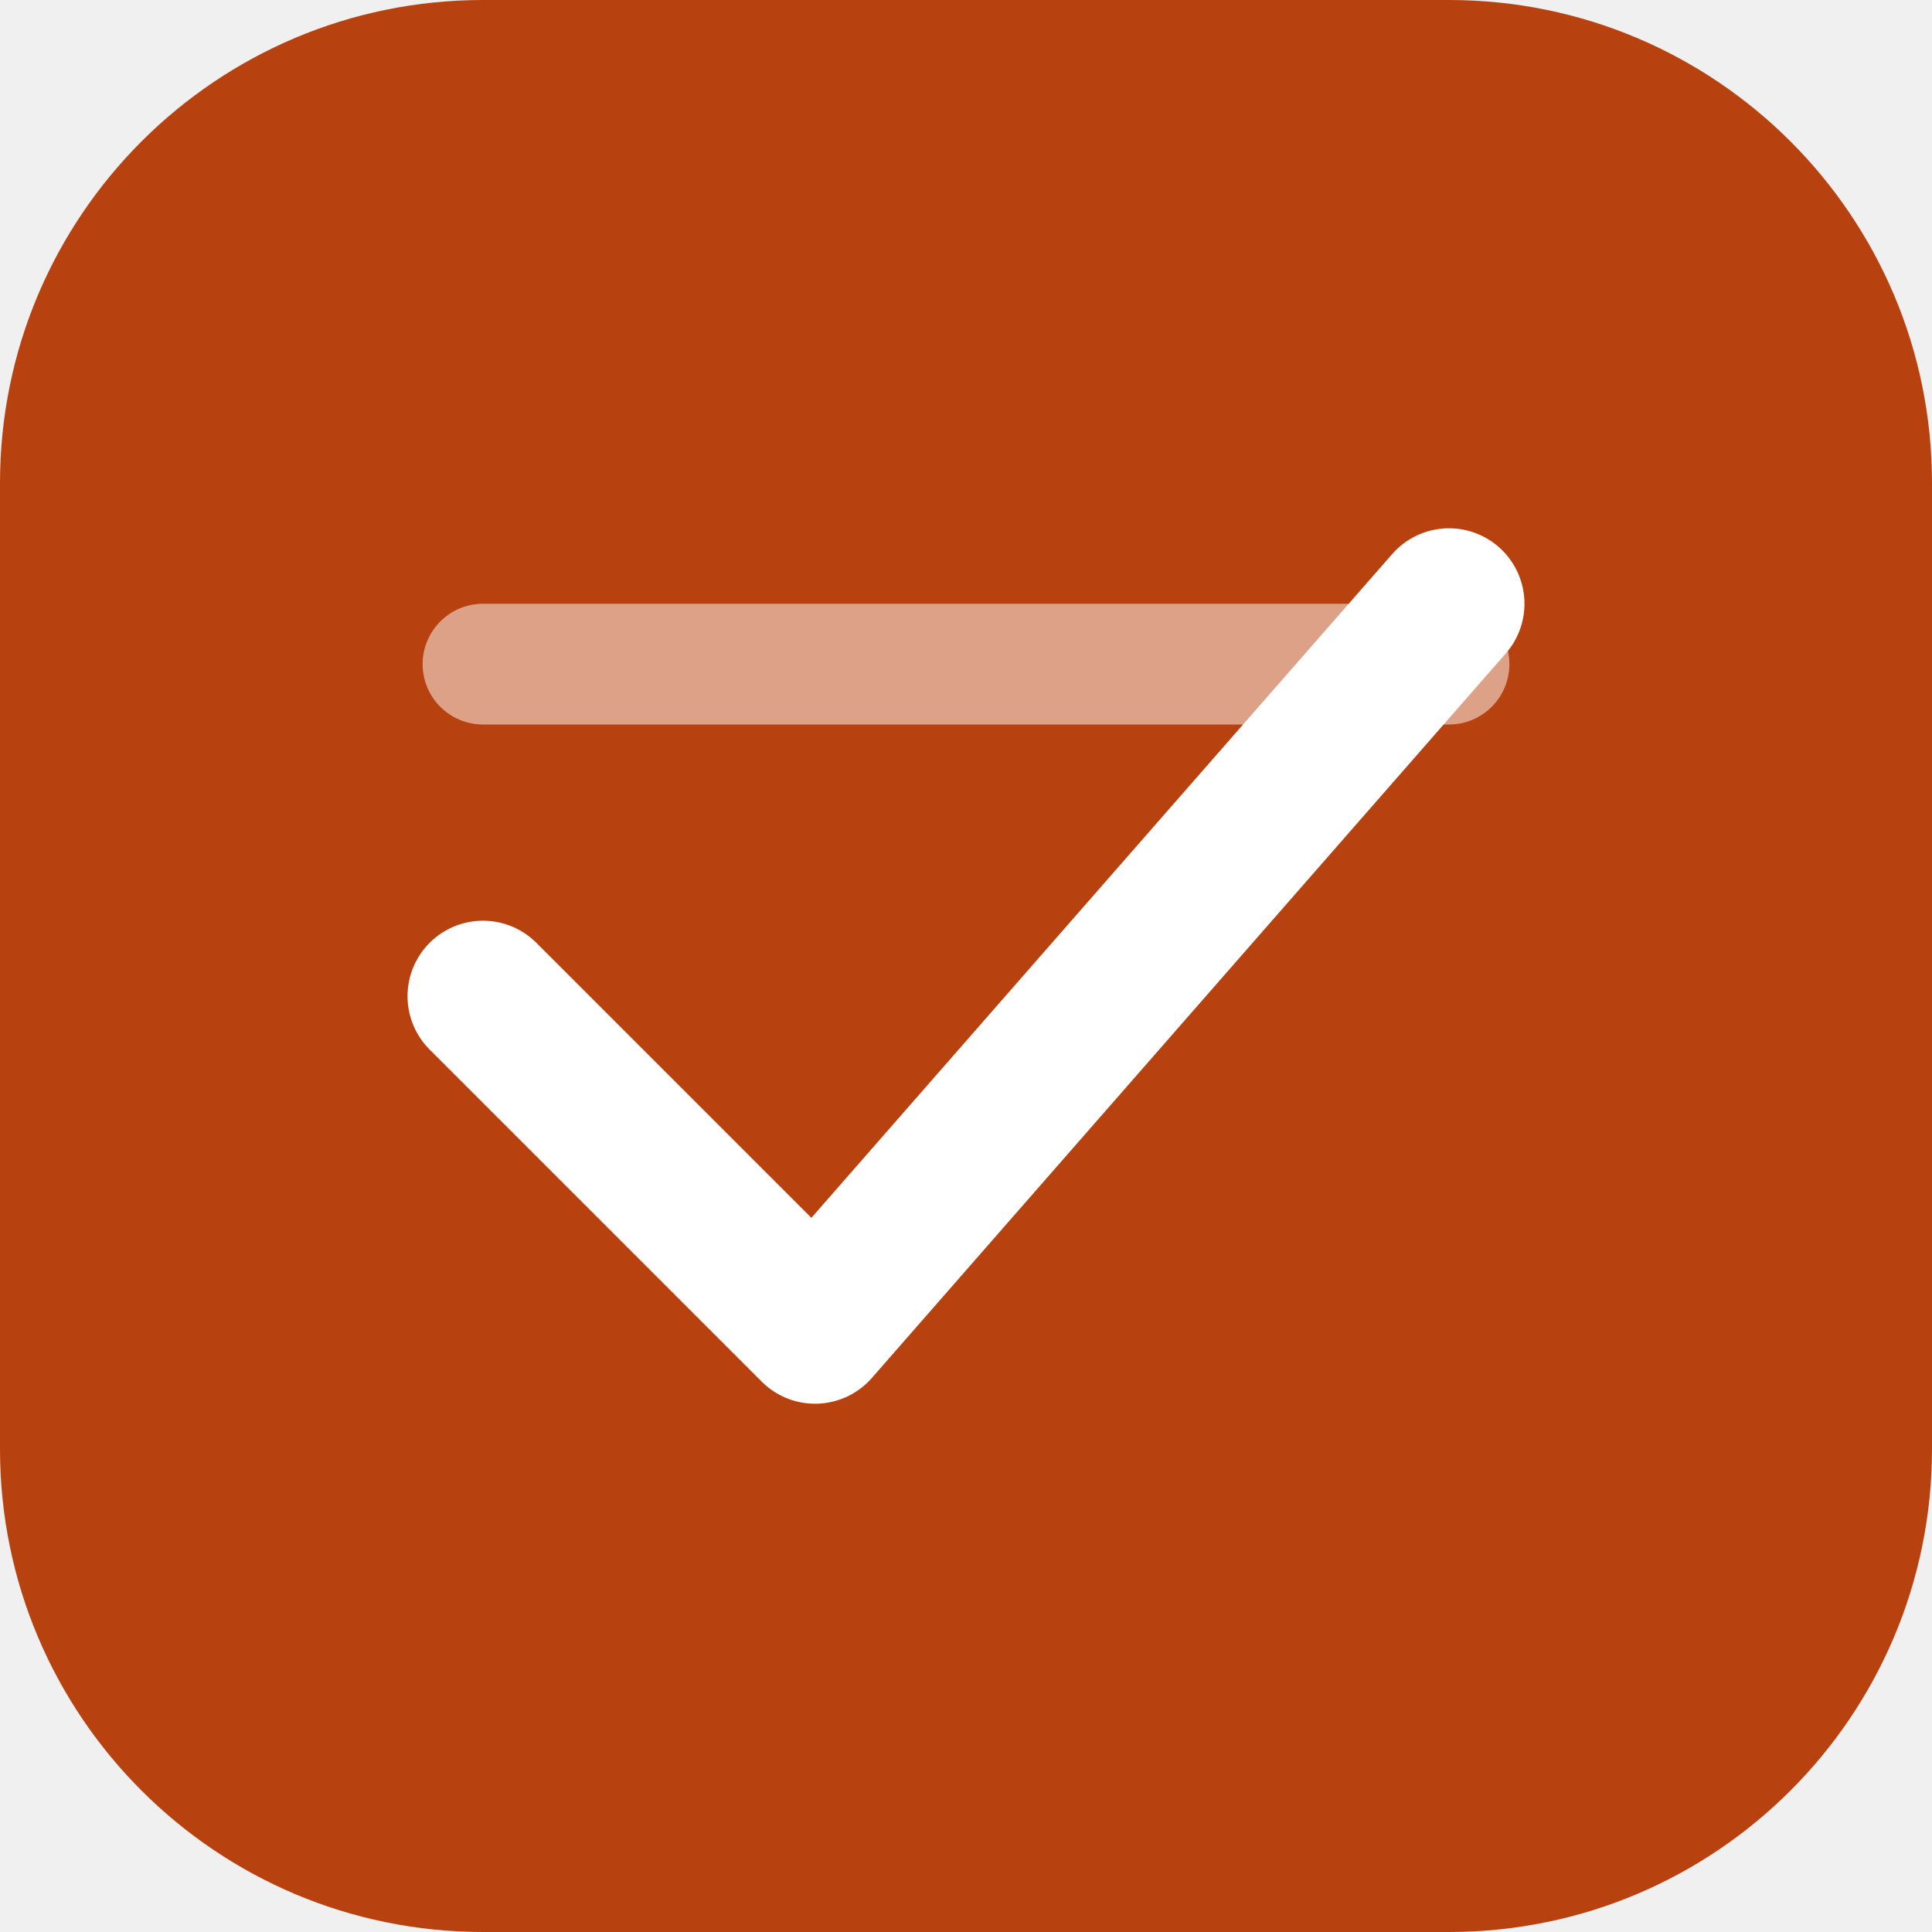
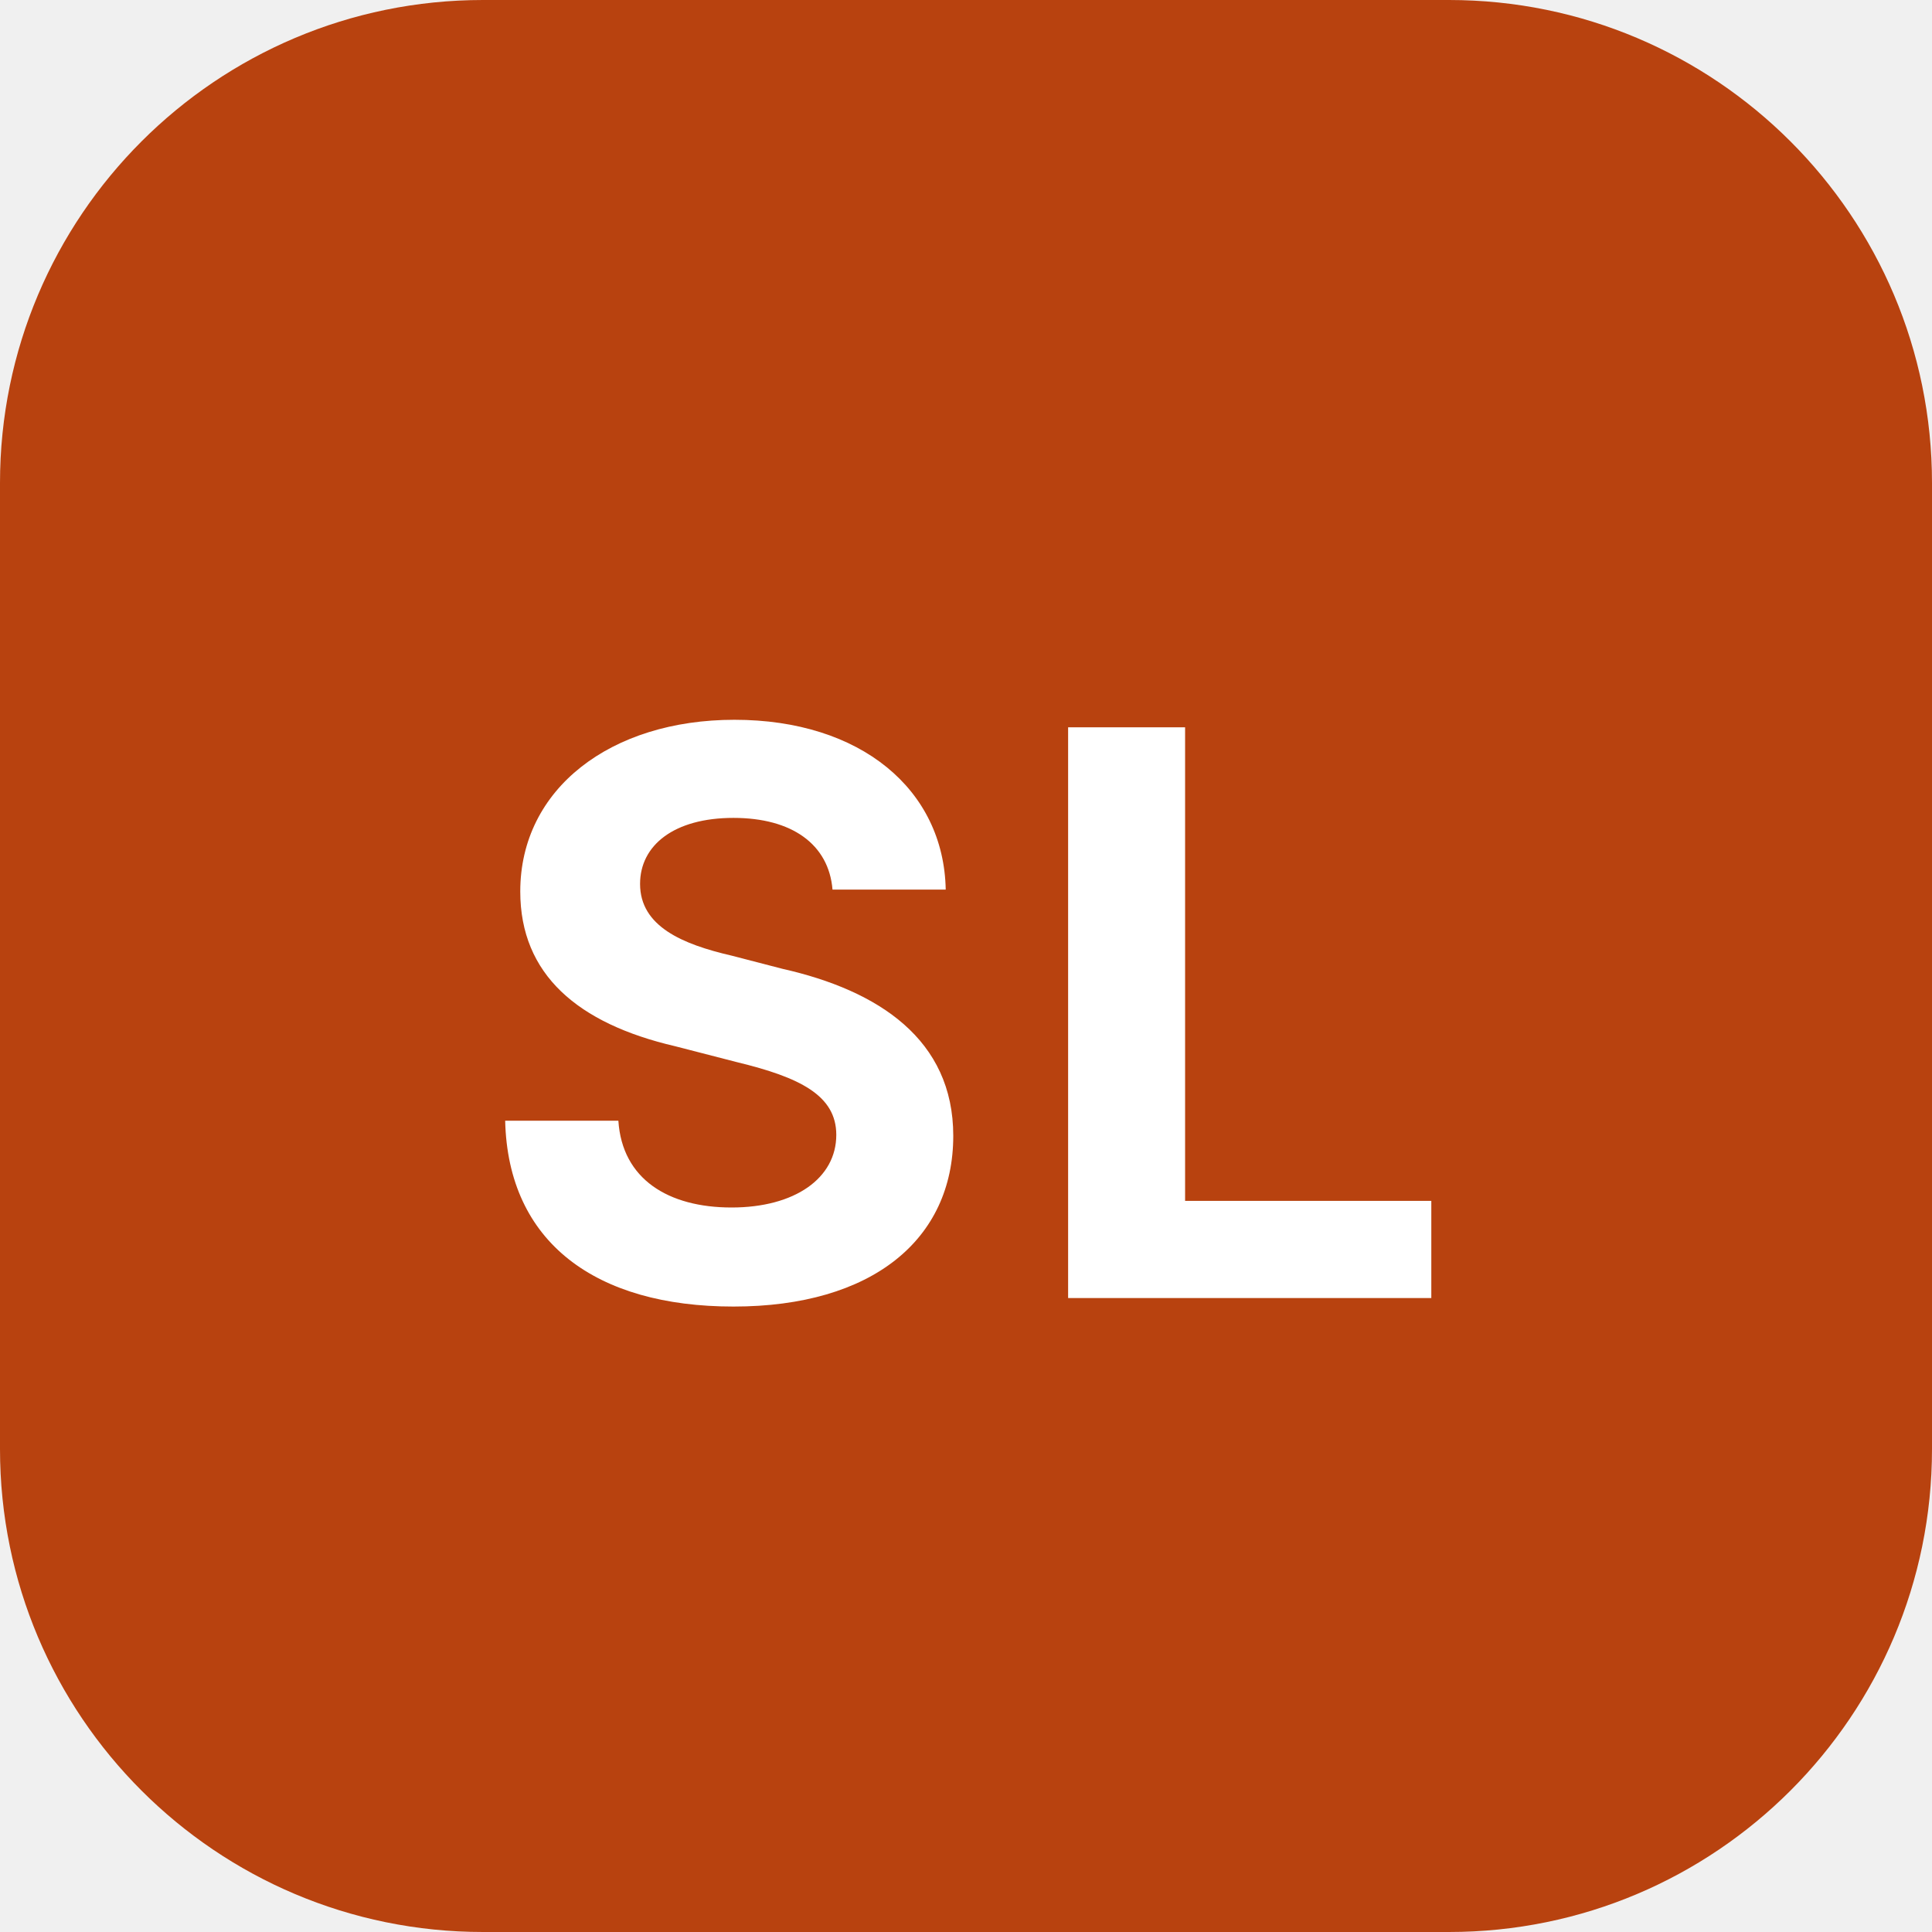
<svg xmlns="http://www.w3.org/2000/svg" viewBox="0 0 32 32" fill="none">
  <rect width="32" height="32" rx="8" fill="#B8420F" />
-   <path d="M8 16.5L13.5 22L24 10" stroke="white" stroke-width="2.5" stroke-linecap="round" stroke-linejoin="round" />
-   <path d="M8 11h16" stroke="white" stroke-width="2" stroke-linecap="round" opacity="0.5" />
+   <text x="16" y="21.5" text-anchor="middle" font-family="Inter, system-ui, -apple-system, 'Segoe UI', sans-serif" font-size="13" font-weight="700" letter-spacing="0.5" fill="#FFFFFF">SL</text>
</svg>
